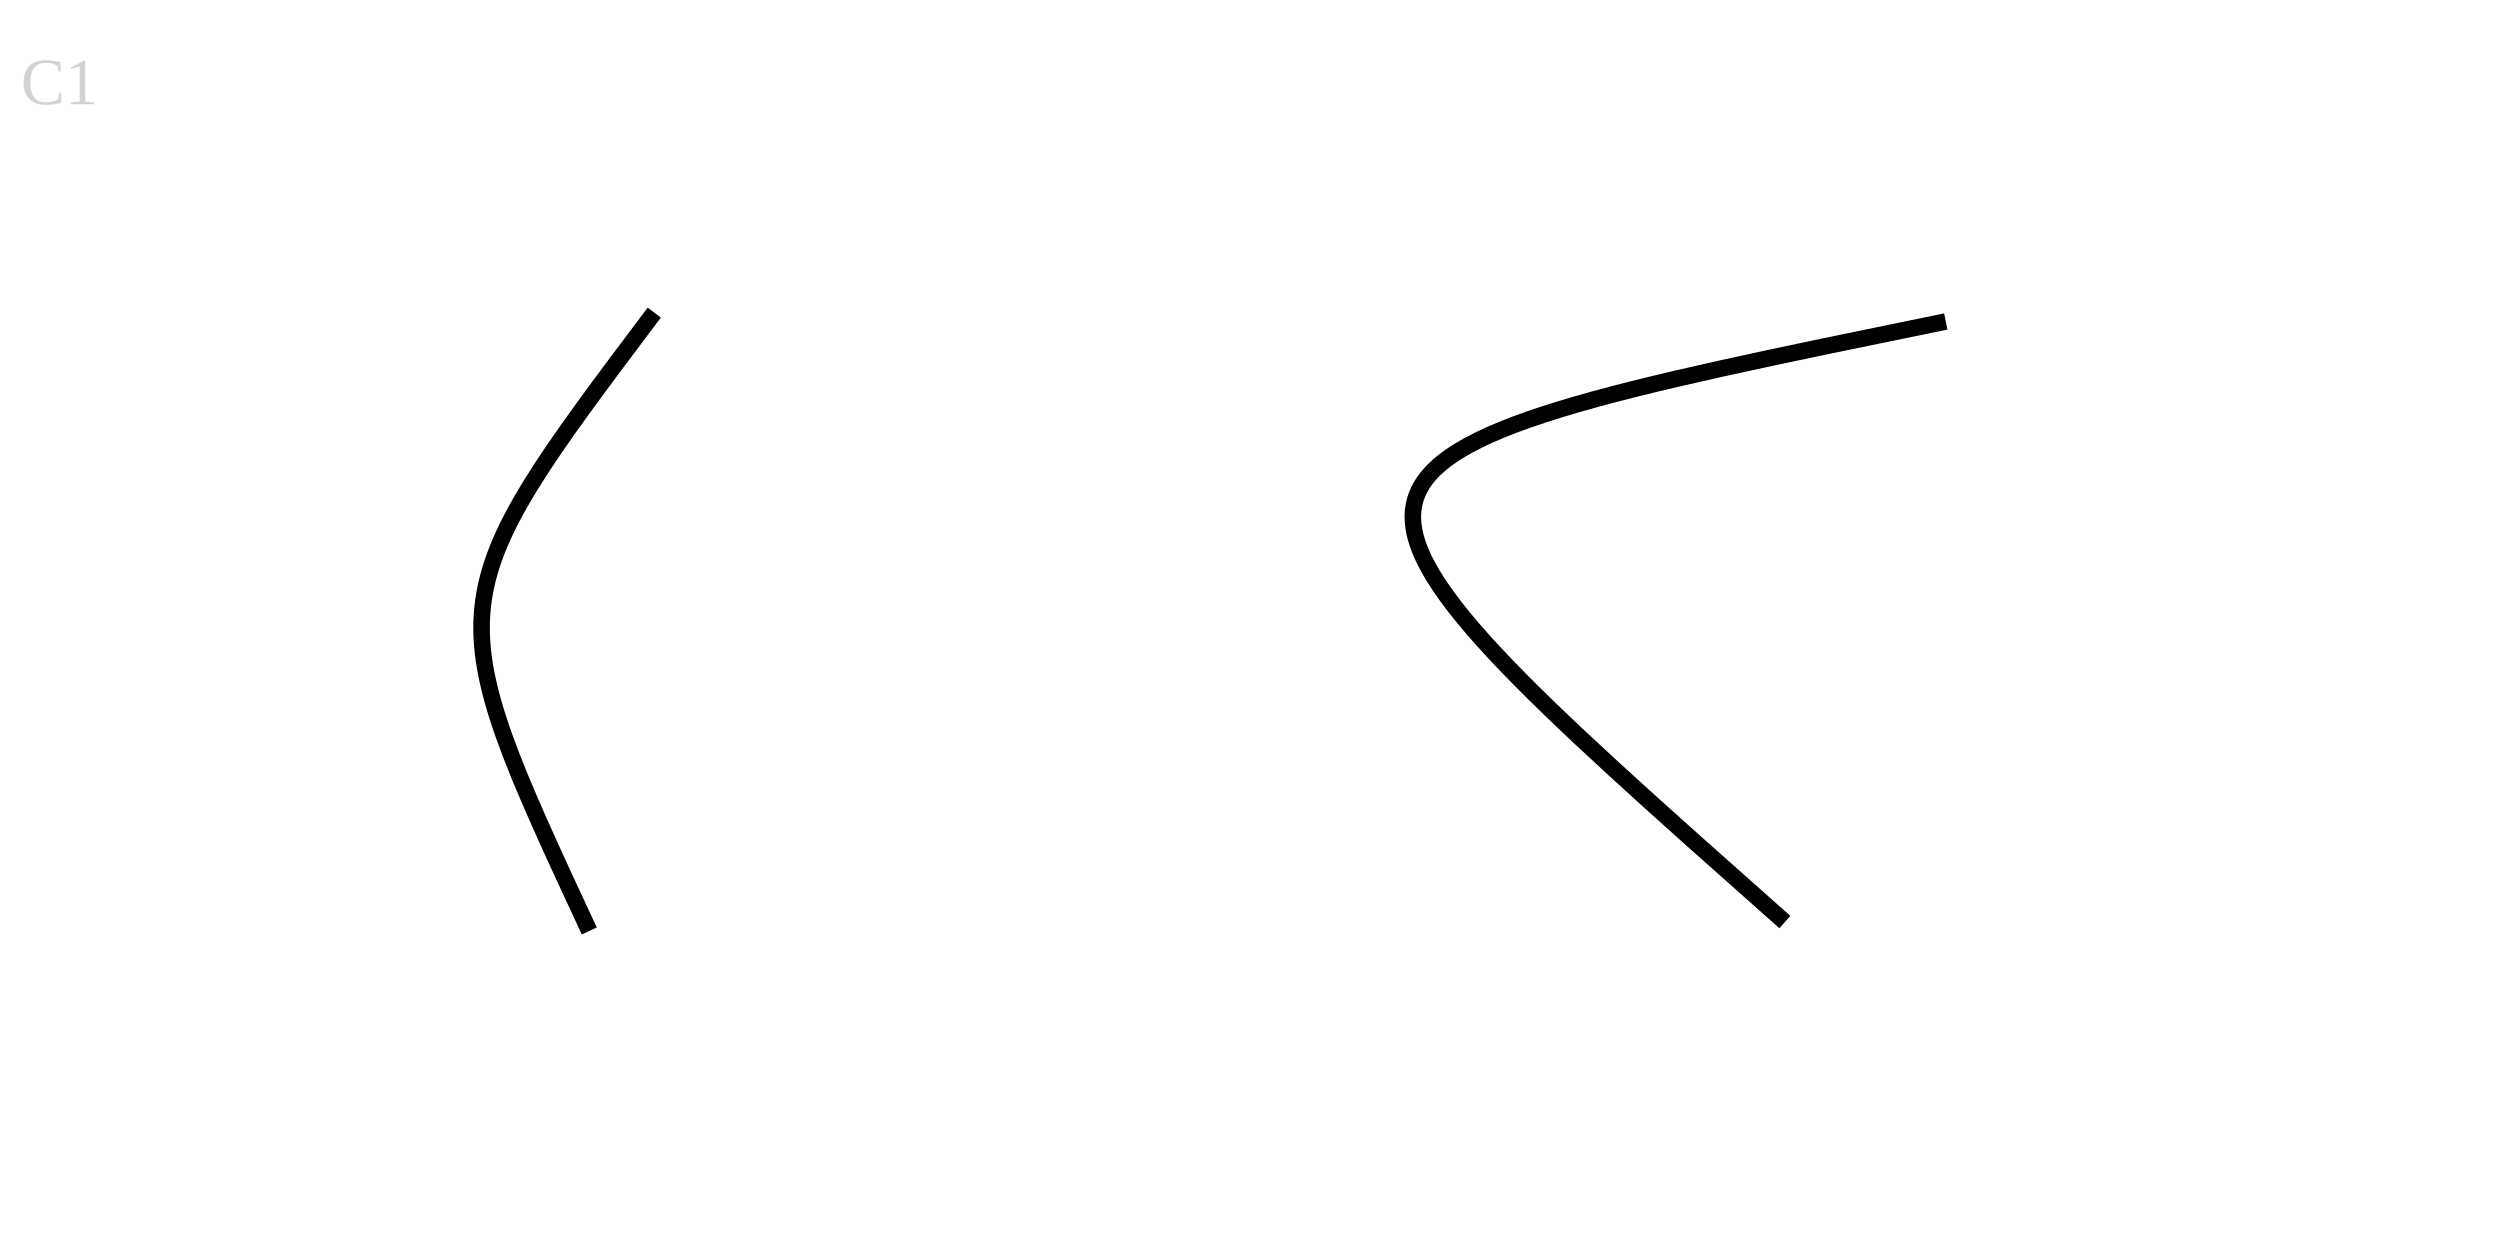
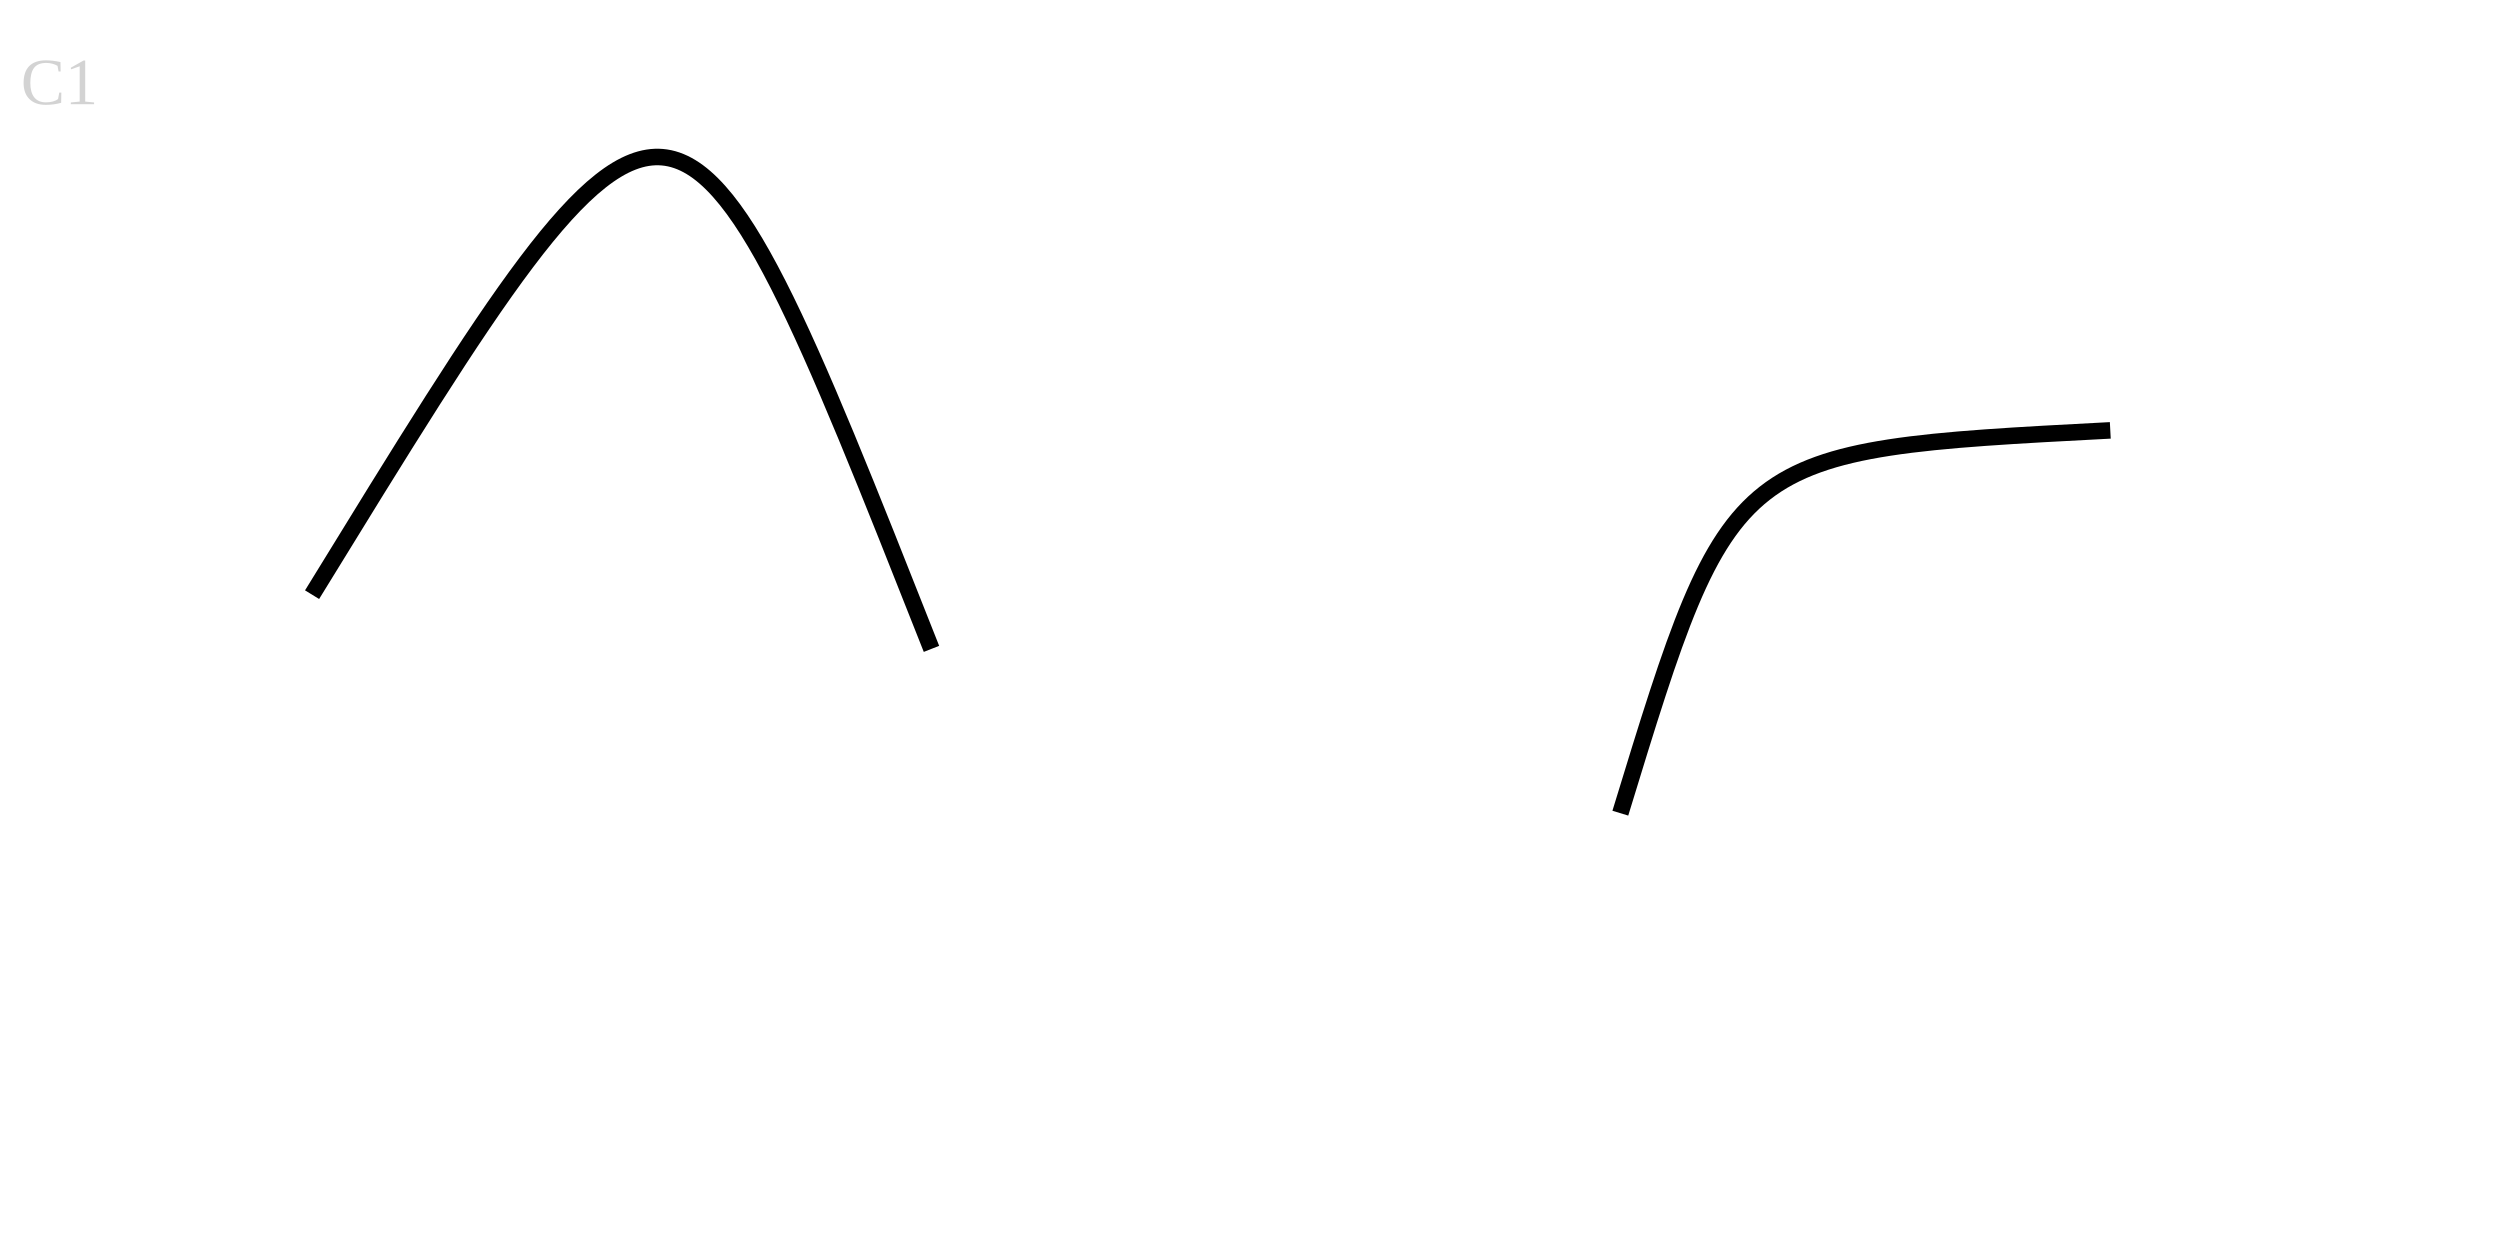
<svg xmlns="http://www.w3.org/2000/svg" baseProfile="full" height="6cm" version="1.1" width="12cm">
  <defs />
  <text fill="lightgray" x="0.1cm" y="0.5cm">C1</text>
-   <path d="M 56.4,112.8 C 112.8,78.96 112.8,78.96 169.2,112.8" fill="none" stroke="black" stroke-width="3" transform="rotate(-84,112.8,112.8)" />
-   <path d="M 282.0,112.8 C 338.4,0.0 338.4,0.0 394.8,112.8" fill="none" stroke="black" stroke-width="3" transform="rotate(-75,338.4,112.8)" />
+   <path d="M 56.4,112.8 C 112.8,0.0 112.8,0.0 169.2,112.8" fill="none" stroke="black" stroke-width="3" transform="rotate(5,112.8,112.8)" />
+   <path d="M 282.0,112.8 C 338.4,73.32 338.4,73.32 394.8,112.8" fill="none" stroke="black" stroke-width="3" transform="rotate(-38,338.4,112.8)" />
</svg>
